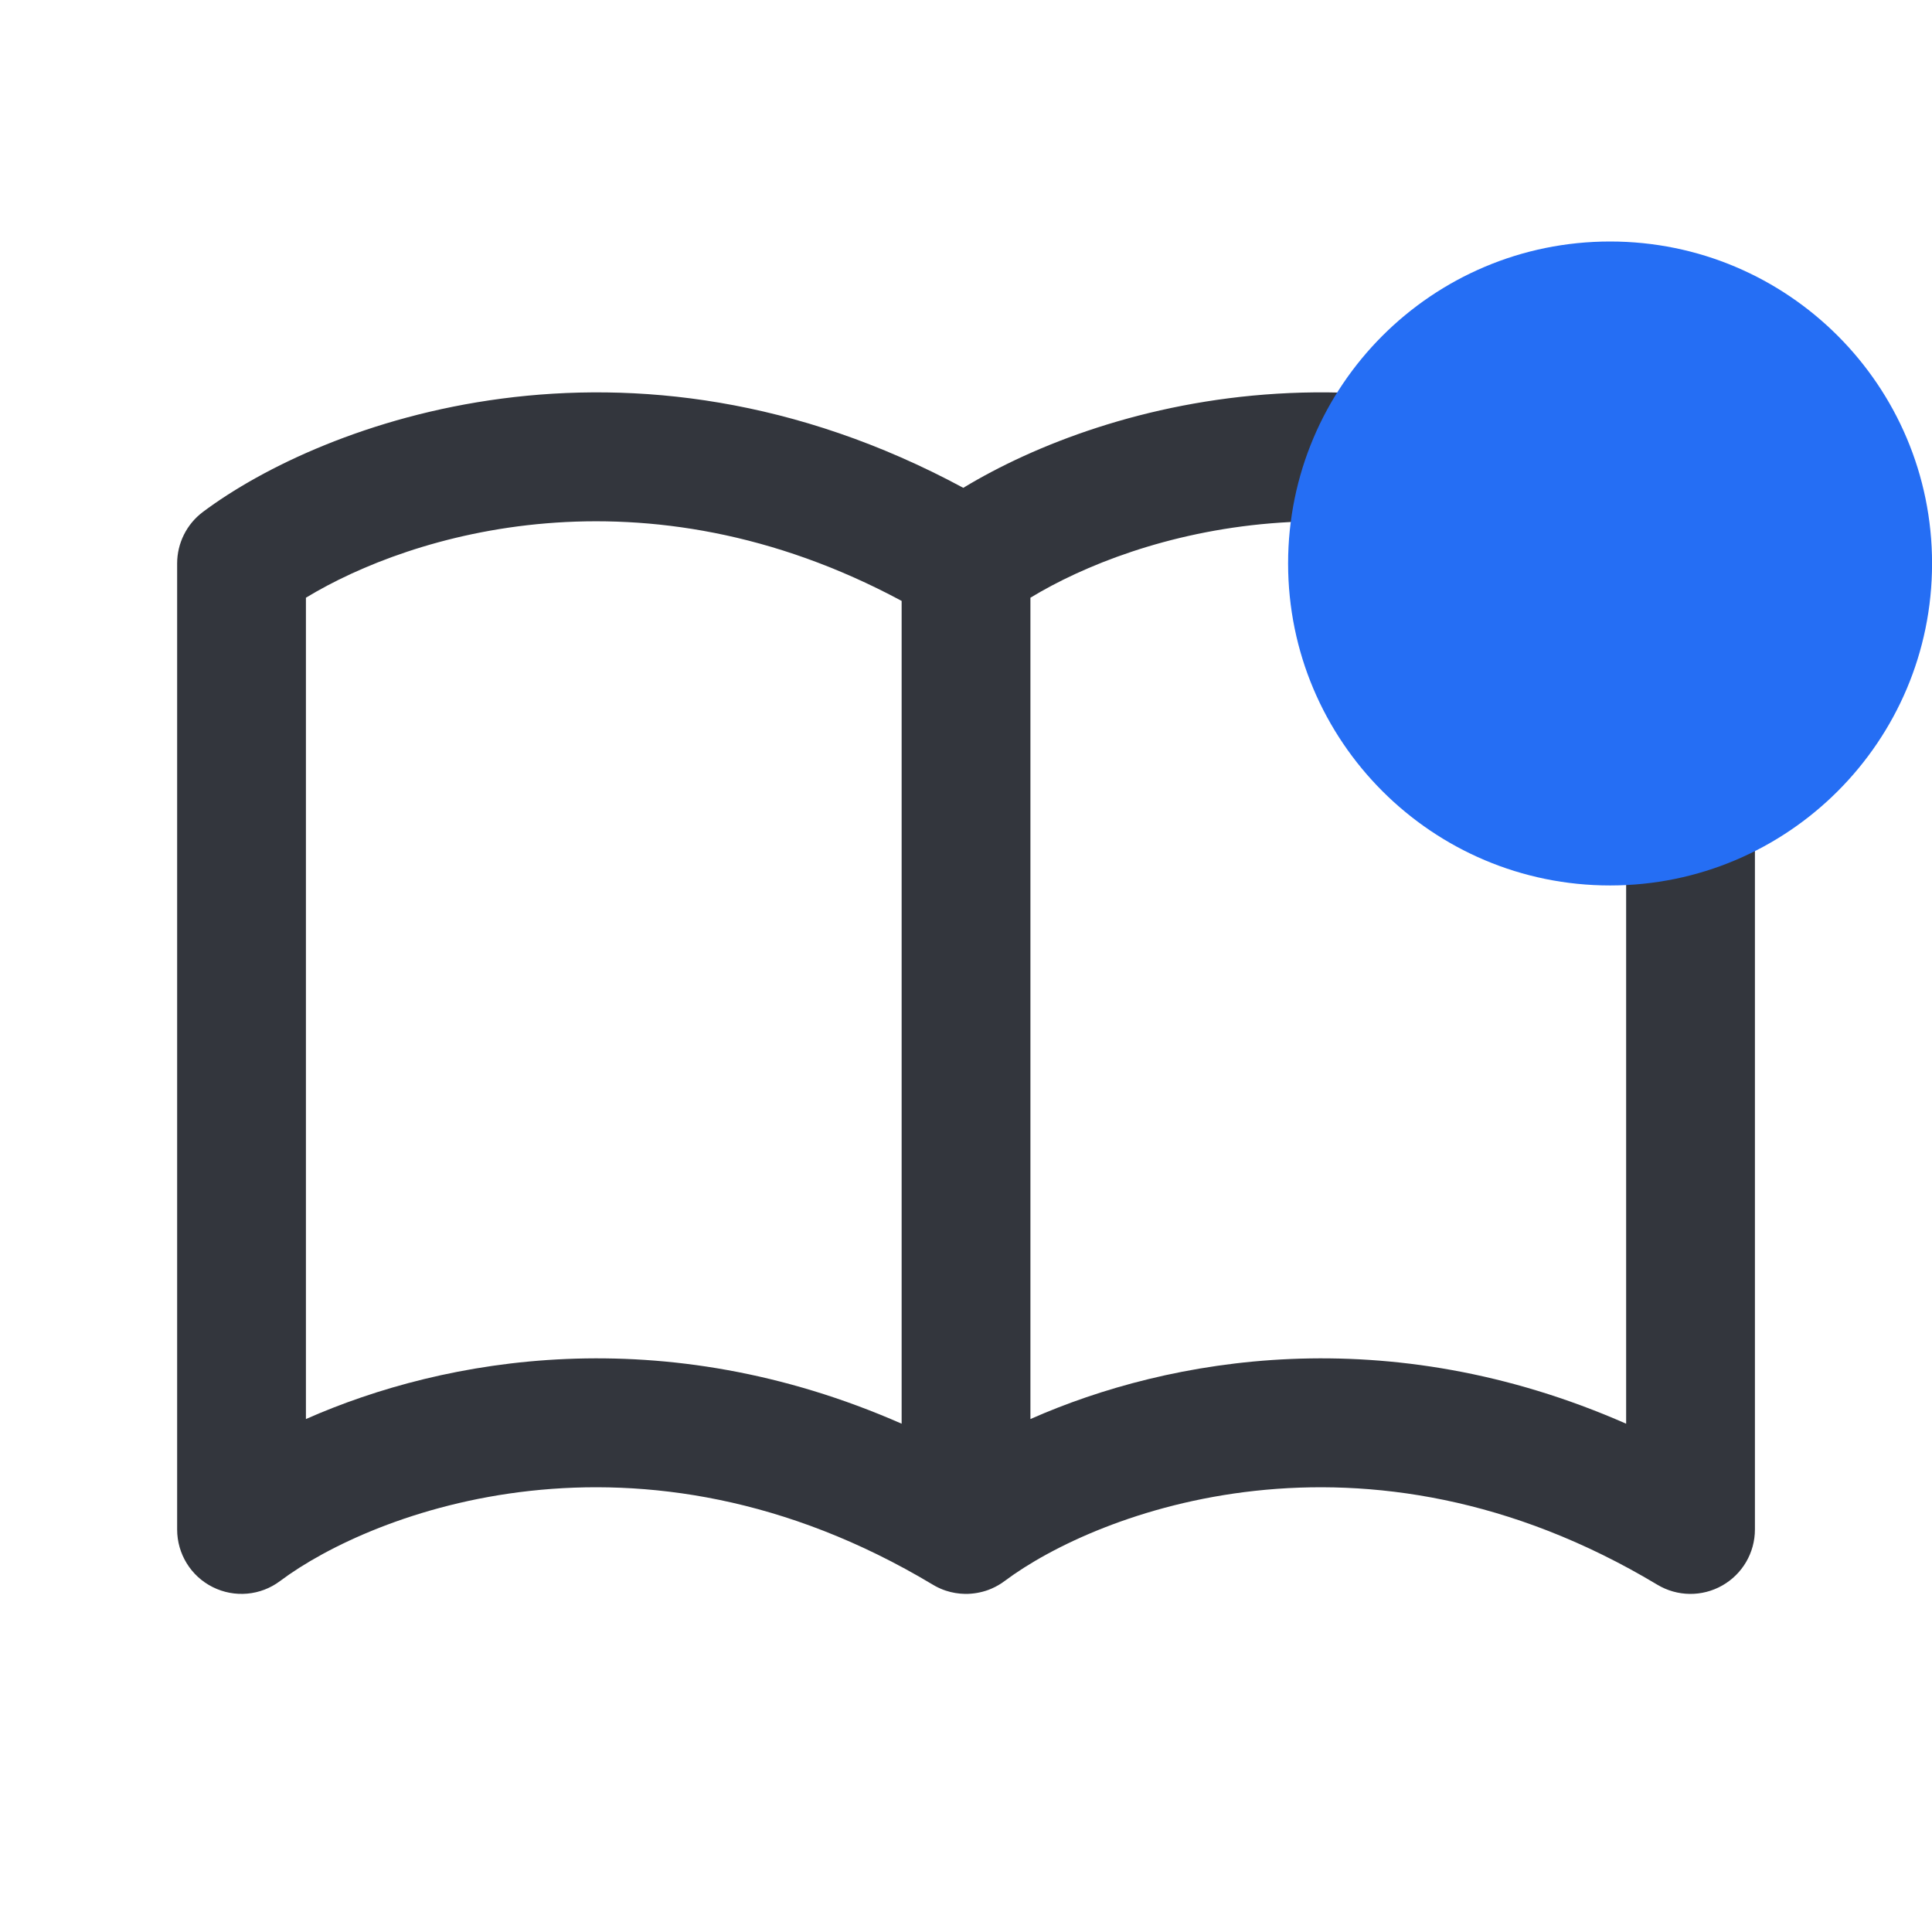
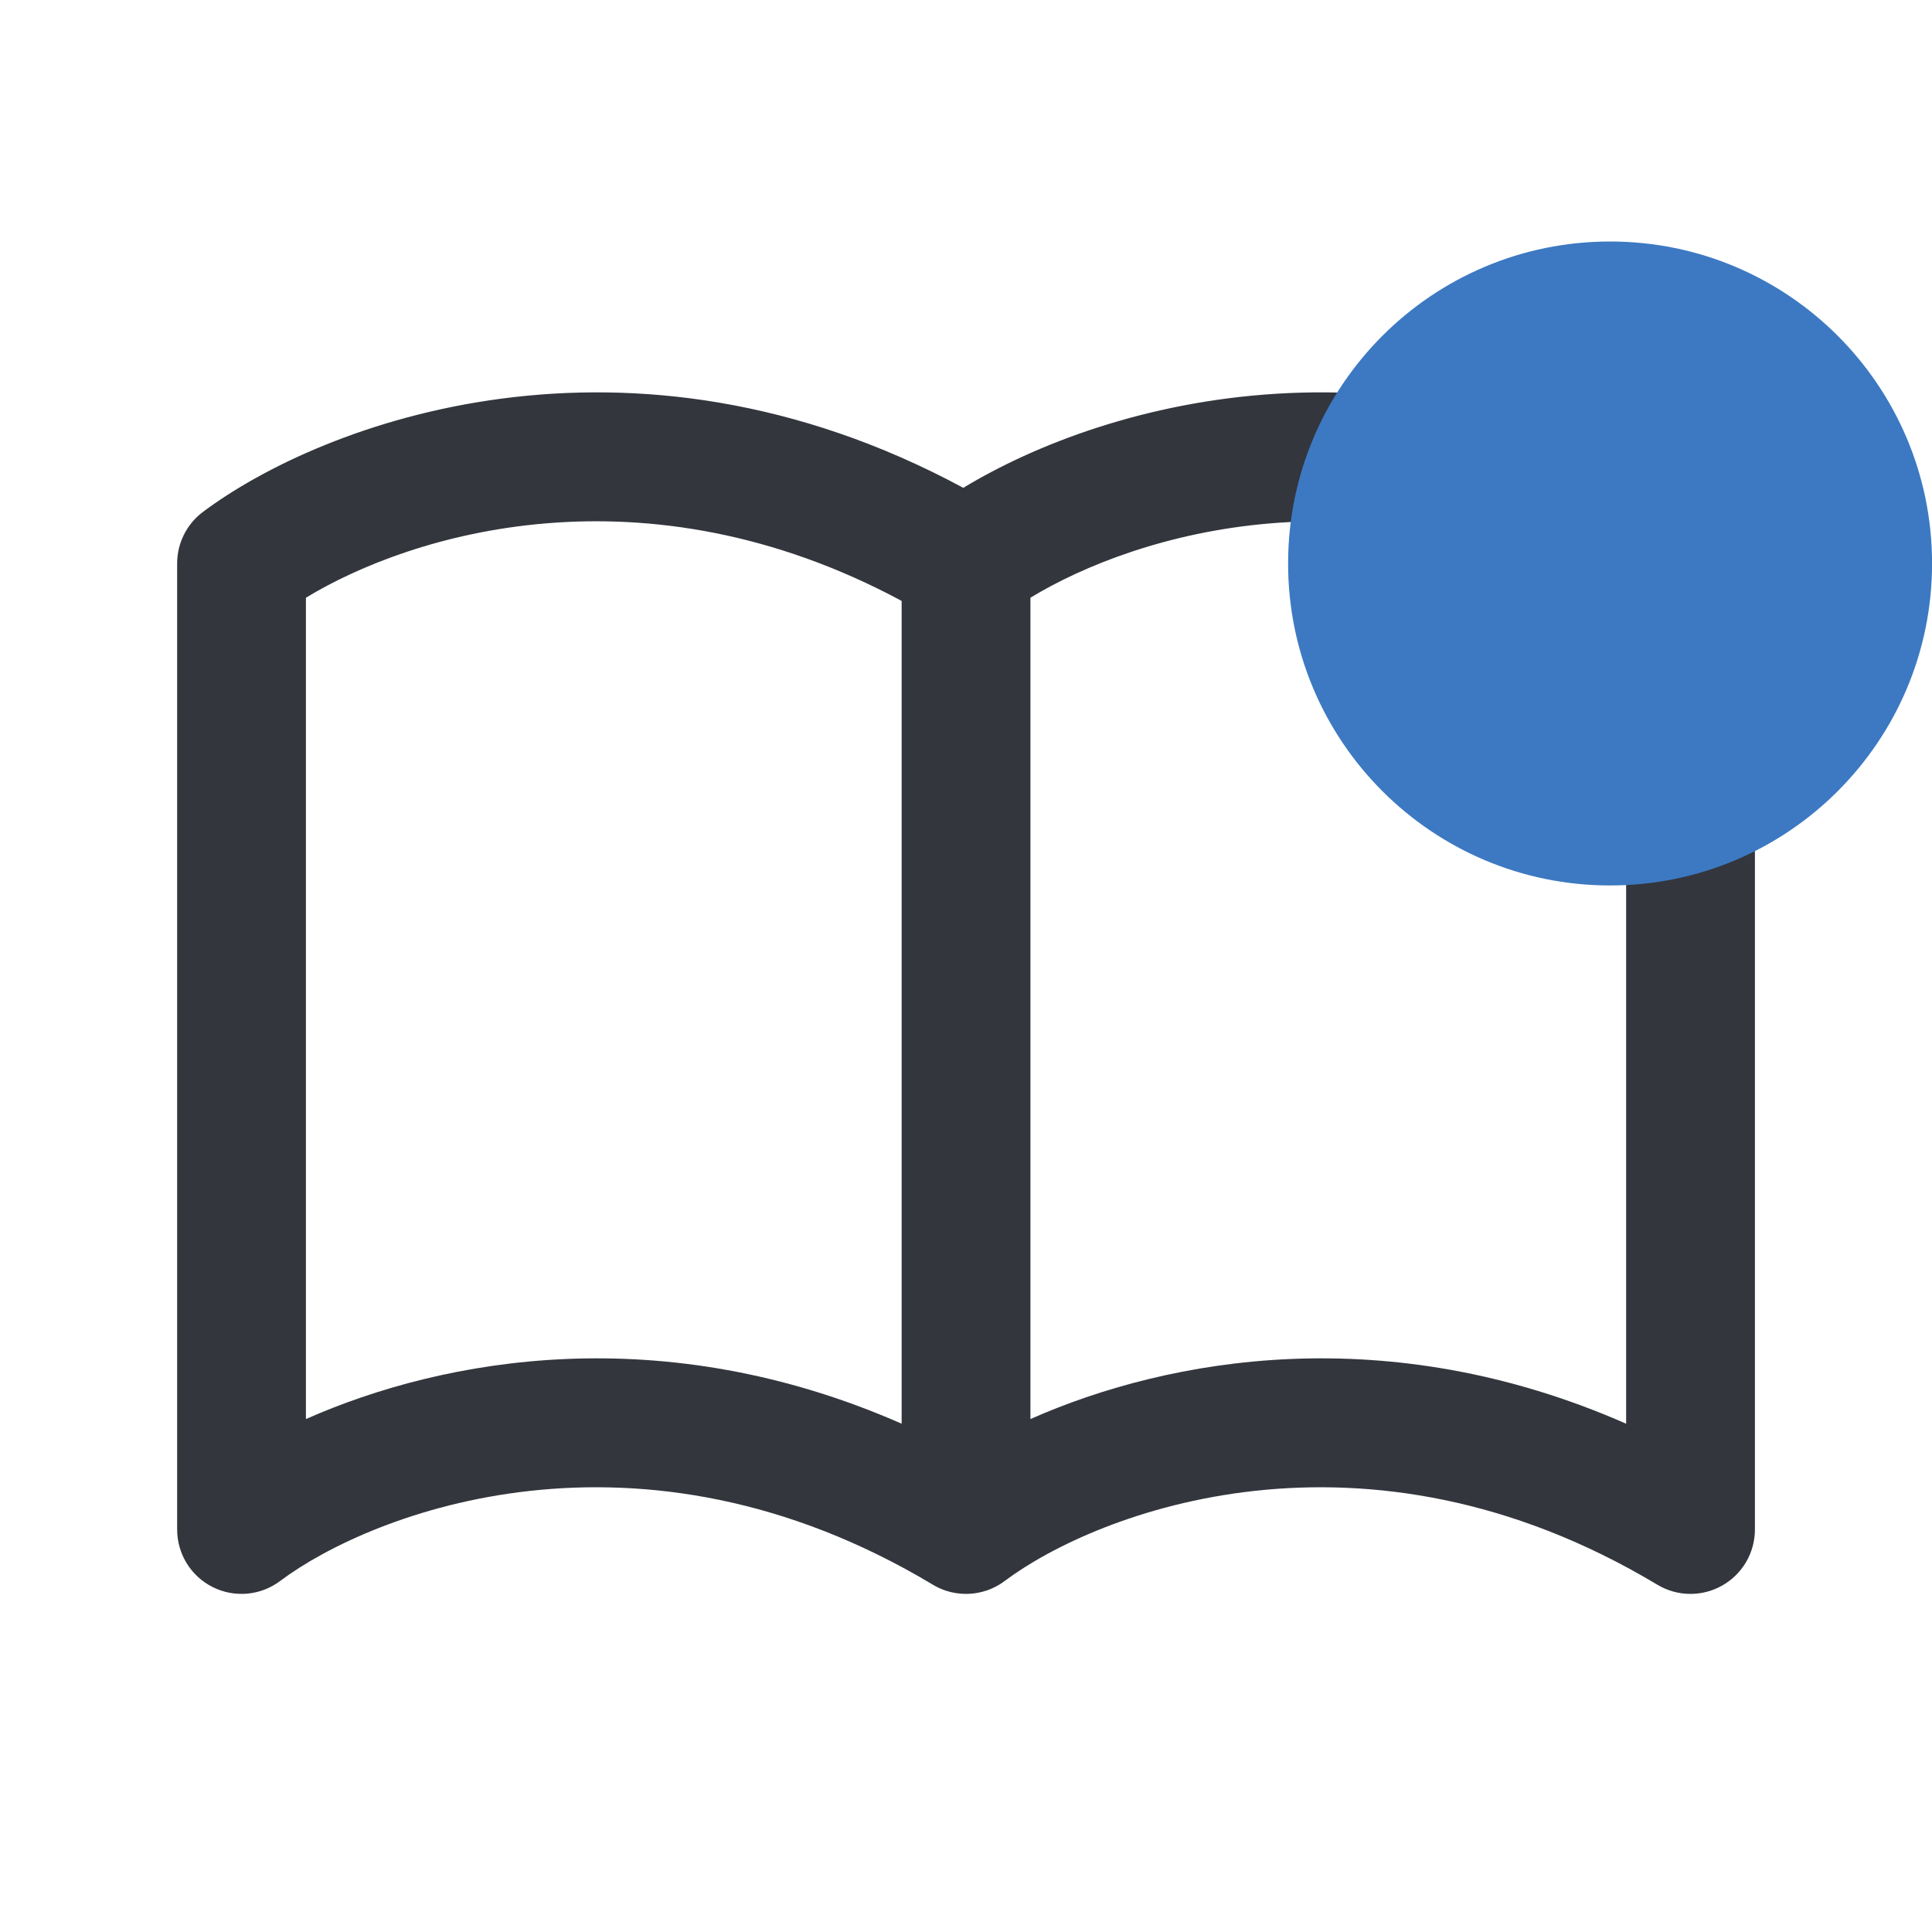
<svg xmlns="http://www.w3.org/2000/svg" width="32" height="32" viewBox="0 0 32 32" fill="none">
  <path fill-rule="evenodd" clip-rule="evenodd" d="M15.447 26.245C10.57 23.321 6.154 25.051 4.64 26.186C4.317 26.429 3.885 26.468 3.523 26.287C3.162 26.107 2.934 25.737 2.934 25.333V9.333C2.934 8.997 3.092 8.681 3.36 8.48C5.331 7.002 10.398 5.083 15.955 8.08C18.322 6.646 23.257 5.243 28.549 8.419C28.87 8.611 29.067 8.959 29.067 9.333V25.333C29.067 25.718 28.86 26.072 28.526 26.261C28.191 26.451 27.781 26.446 27.451 26.248C22.577 23.323 18.164 25.047 16.645 26.183C16.626 26.197 16.607 26.211 16.587 26.224C16.518 26.269 16.445 26.306 16.37 26.334C16.246 26.379 16.116 26.401 15.987 26.4C15.878 26.398 15.77 26.381 15.665 26.346C15.607 26.327 15.55 26.302 15.494 26.272C15.478 26.264 15.463 26.255 15.447 26.245ZM5.067 23.504V9.9C6.808 8.842 10.657 7.655 14.934 9.953V23.581C10.983 21.844 7.37 22.485 5.067 23.504ZM17.067 23.504C19.37 22.485 22.983 21.844 26.934 23.581V9.953C22.657 7.655 18.808 8.842 17.067 9.9V23.504Z" fill="#33363D" />
-   <ellipse cx="26.668" cy="9.333" rx="4" ry="4" fill="#256EF4" />
-   <ellipse cx="26.668" cy="9.333" rx="5.333" ry="5.333" fill="#256EF4" />
+   <ellipse cx="26.668" cy="9.333" rx="4" ry="4" fill="#3c79c2" />
+   <ellipse cx="26.668" cy="9.333" rx="5.333" ry="5.333" fill="#3c79c2" />
</svg>
